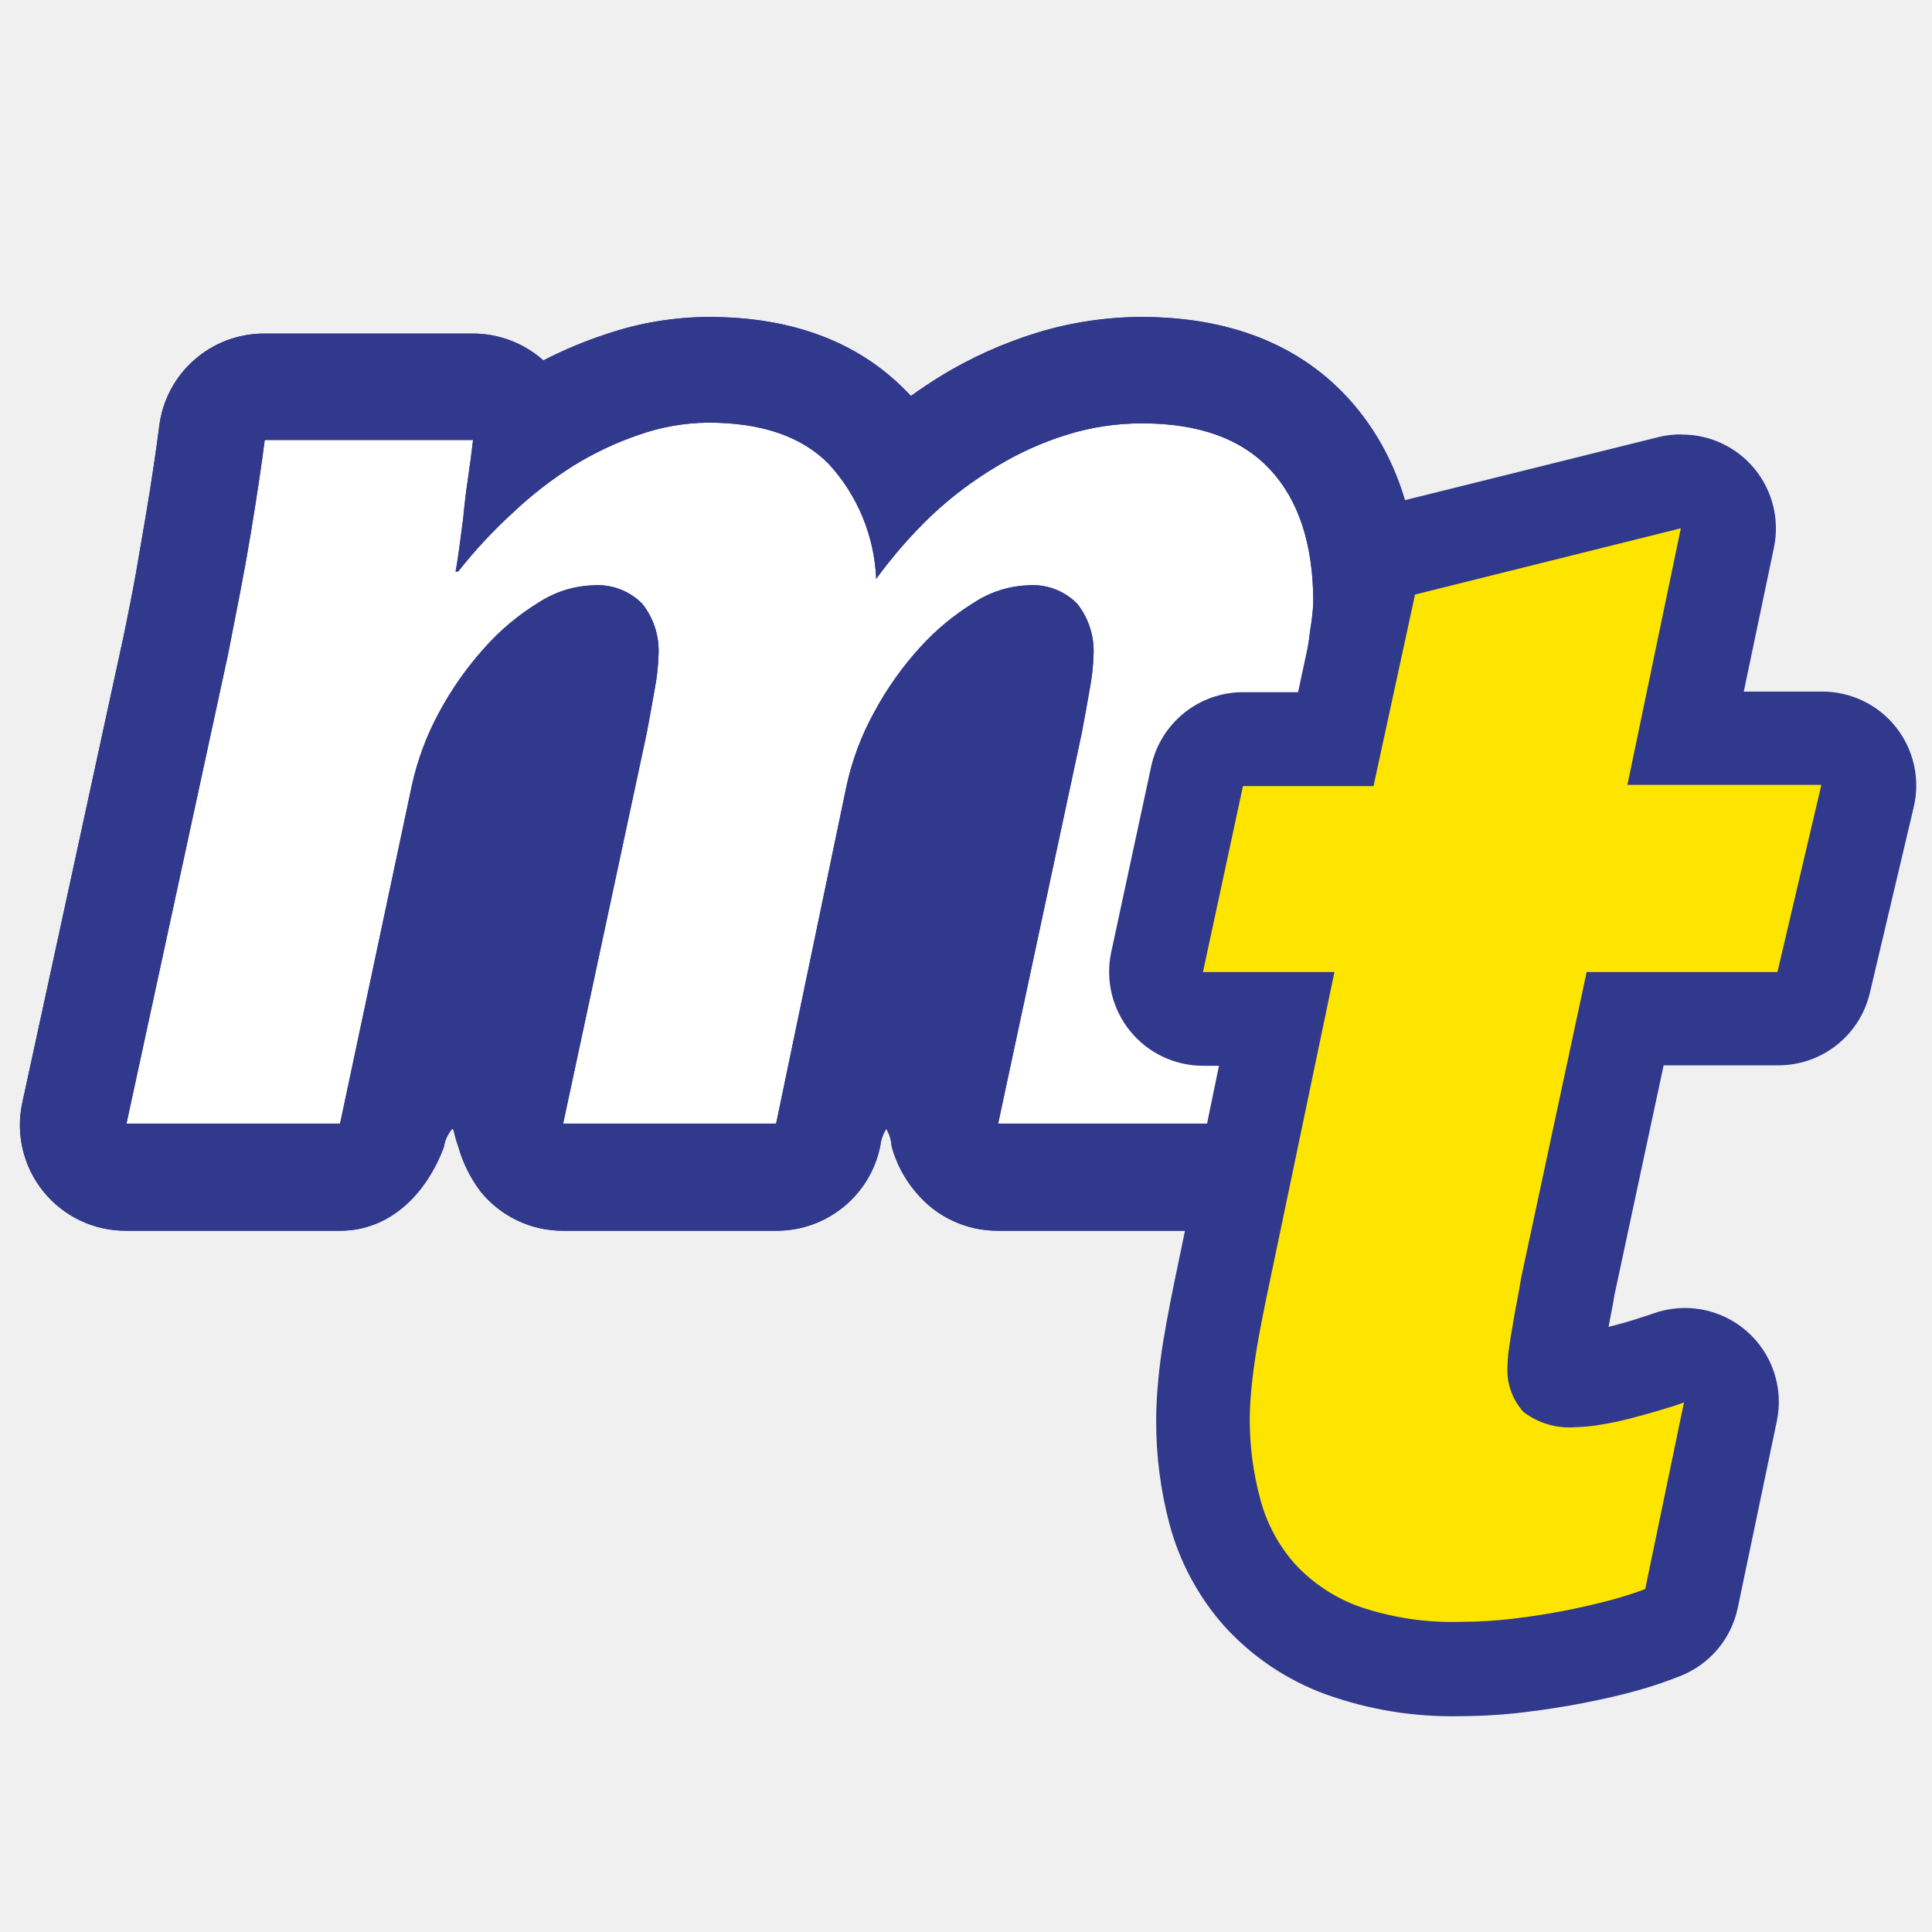
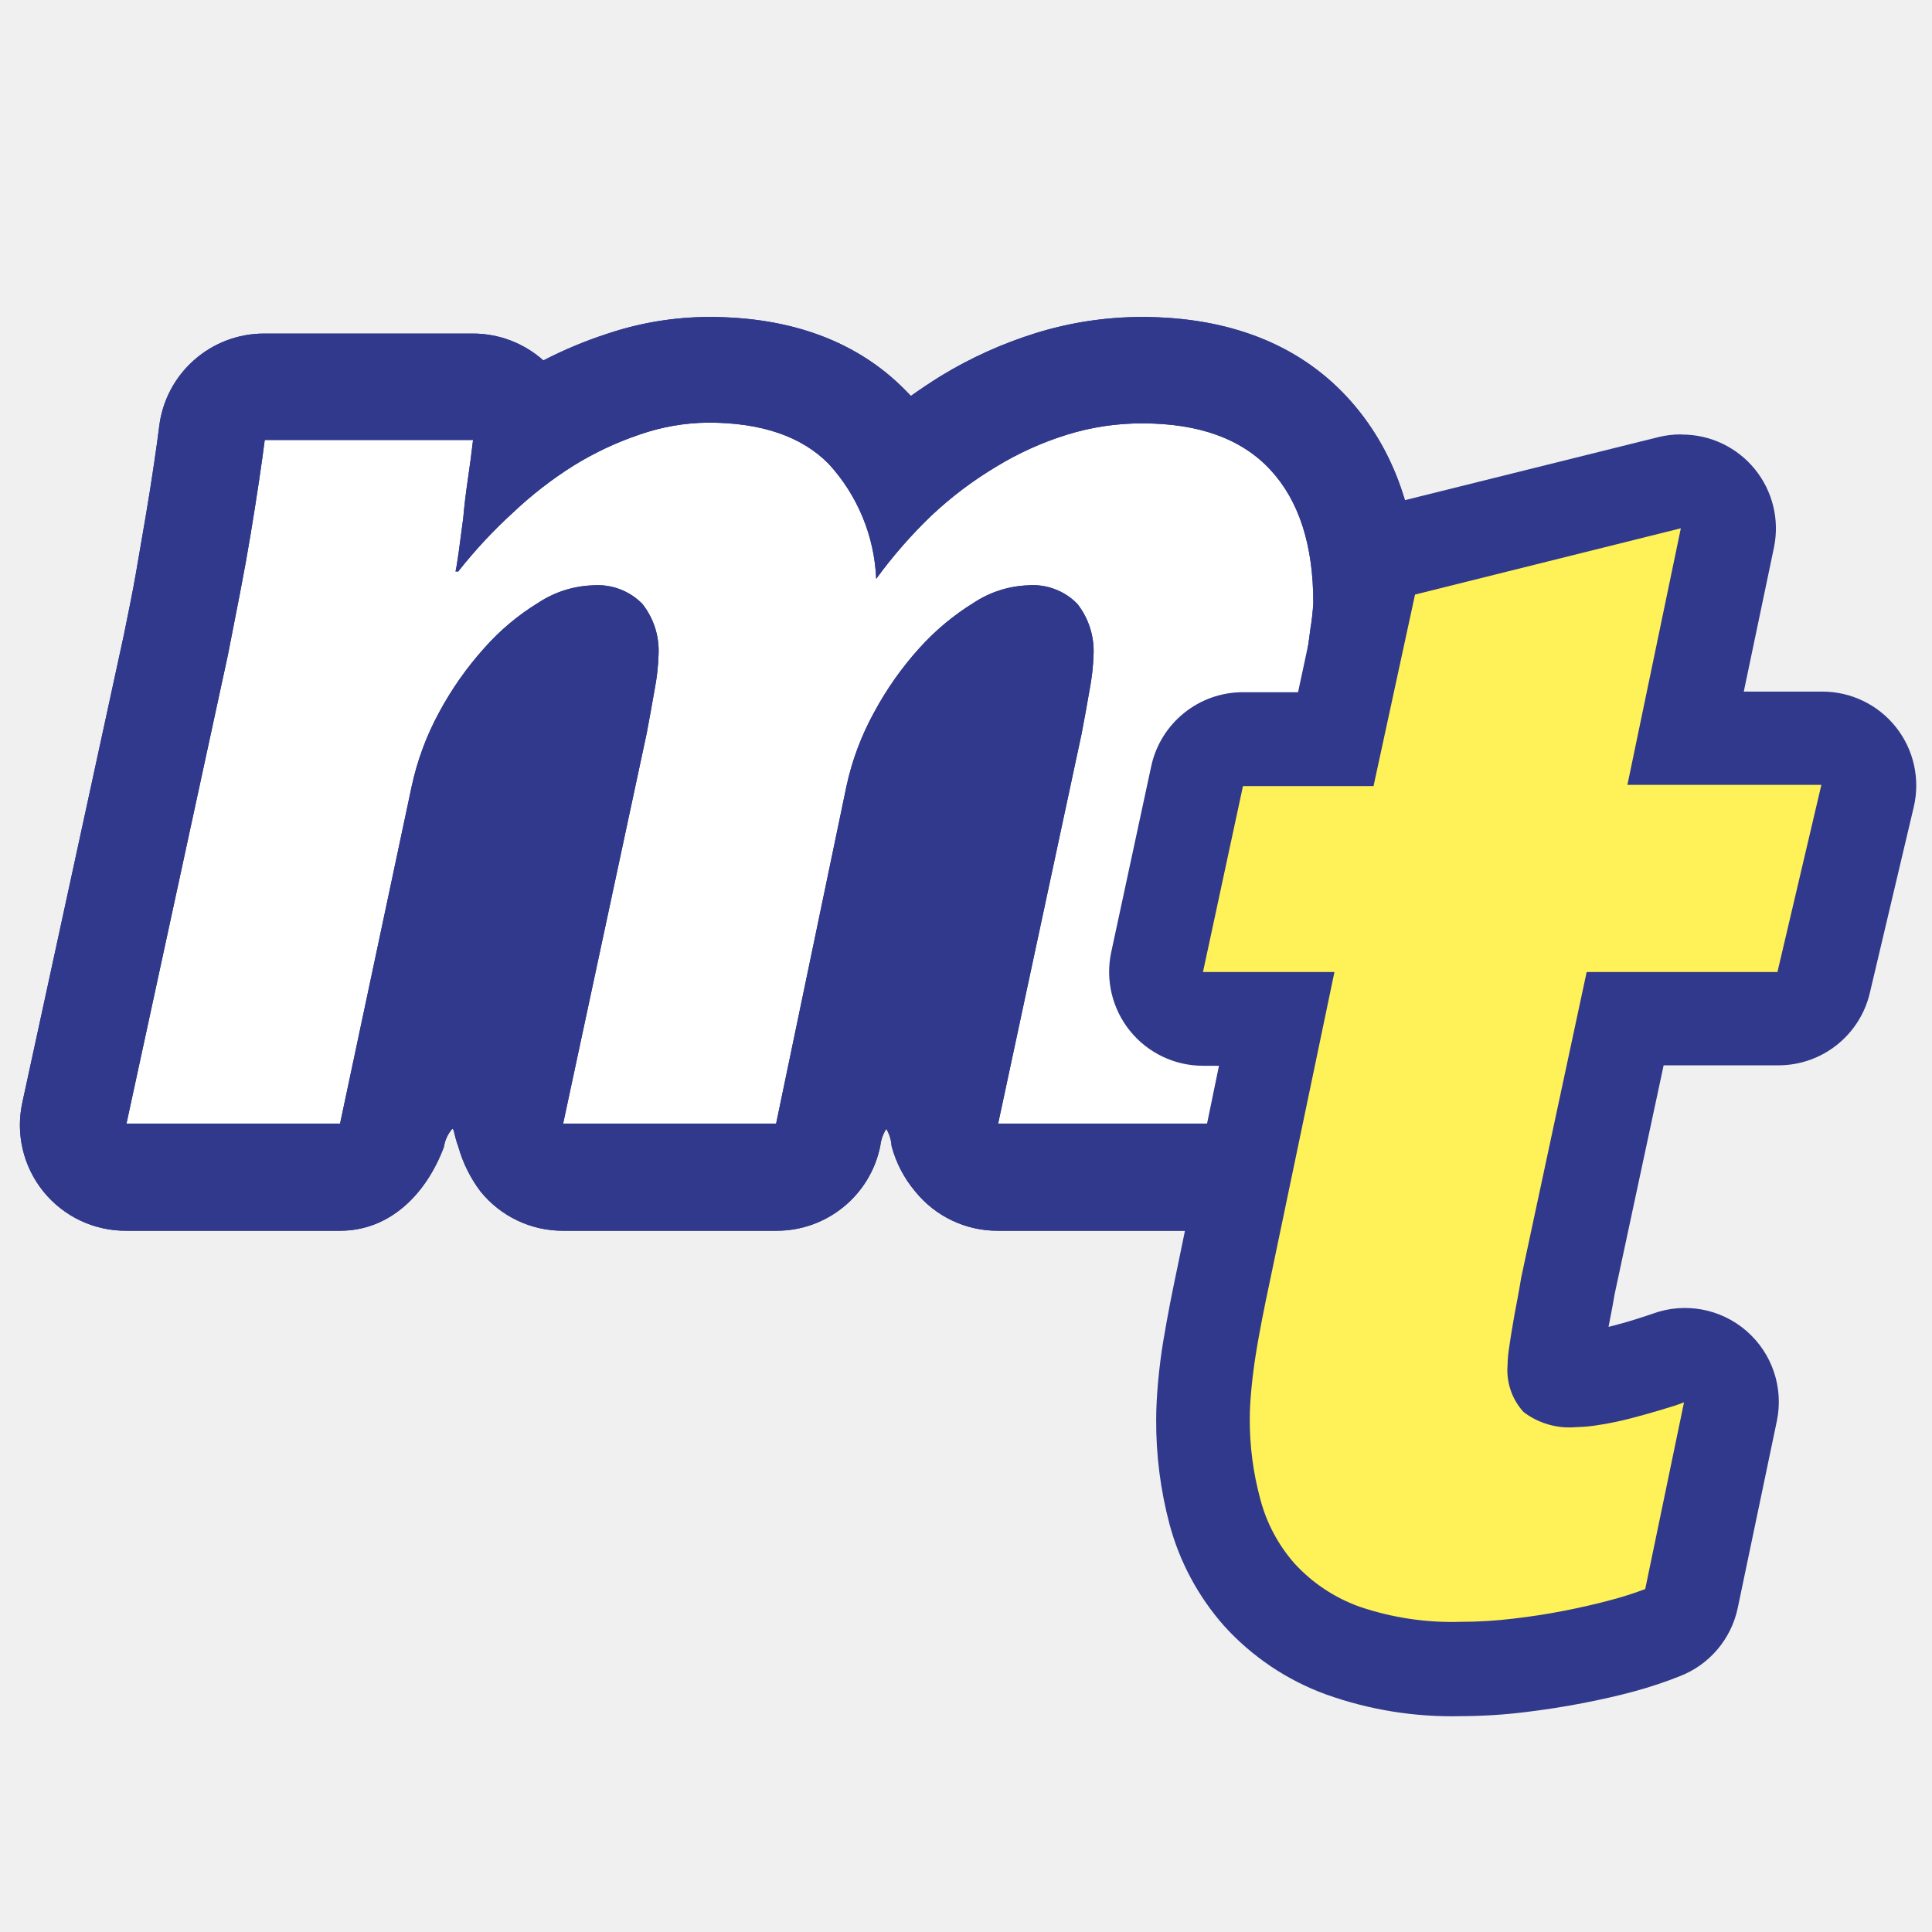
<svg xmlns="http://www.w3.org/2000/svg" id="Layer_1" data-name="Layer 1" viewBox="0 0 128 128">
  <defs>
-     <style>.cls-1{fill:#fff;}.cls-2{fill:#30398b;}.cls-3{fill:#fde500;}</style>
+     <style>.cls-1{fill:#fff;}.cls-2{fill:#30398b;}.cls-3{fill:#FFF158;}</style>
  </defs>
  <path class="cls-1" d="M66.11,78a3.53,3.53,0,0,1-3.45-4.26l5.53-25.83c0.16-.84.33-1.8,0.51-2.8a10.78,10.78,0,0,0,.21-1.69,2.65,2.65,0,0,0-.16-1.05,2.38,2.38,0,0,0-.66-0.07,3.72,3.72,0,0,0-1.76.64,13.06,13.06,0,0,0-2.83,2.37A18,18,0,0,0,61,48.84a14.58,14.58,0,0,0-1.48,3.95L54.87,75.16A3.52,3.52,0,0,1,51.42,78H37.31a3.52,3.52,0,0,1-3.45-4.26l5.53-25.83c0.16-.84.33-1.8,0.51-2.8a11.11,11.11,0,0,0,.21-1.69,2.2,2.2,0,0,0-.18-1.07h0a3.7,3.7,0,0,0-.62-0.05,3.74,3.74,0,0,0-1.8.64,12.36,12.36,0,0,0-2.78,2.36,18.6,18.6,0,0,0-2.49,3.59,15.06,15.06,0,0,0-1.47,3.94L26,75.18A3.52,3.52,0,0,1,22.53,78H8.38A3.52,3.52,0,0,1,4.94,73.7l6.72-31.05,0.78-4q0.39-2,.69-3.84t0.54-3.44q0.24-1.56.36-2.62a3.52,3.52,0,0,1,3.5-3.1h13.8a3.52,3.52,0,0,1,3.5,3.1q0.66-.46,1.34-0.88a24.73,24.73,0,0,1,5.11-2.4,17.79,17.79,0,0,1,5.63-.93c4.5,0,8,1.28,10.52,3.8a13.36,13.36,0,0,1,2.21,3,28.31,28.31,0,0,1,4.5-3.41,24.55,24.55,0,0,1,5.48-2.48,20.27,20.27,0,0,1,6-.91c4.75,0,8.46,1.41,11.05,4.2s3.8,6.49,3.8,11.22a19,19,0,0,1-.16,2.19c-0.1.79-.21,1.61-0.35,2.46s-0.29,1.64-.44,2.42-0.29,1.45-.41,2L83.58,75.17A3.52,3.52,0,0,1,80.13,78h-14Z" />
  <path class="cls-2" d="M89.26,26.32C86,22.79,81.38,21,75.62,21a23.79,23.79,0,0,0-7,1.07,28.09,28.09,0,0,0-6.27,2.83q-1,.62-2,1.33l-0.37-.38c-3.17-3.22-7.55-4.85-13-4.85a21.27,21.27,0,0,0-6.74,1.11A27.92,27.92,0,0,0,36,23.88a7,7,0,0,0-4.68-1.78H17.54a7,7,0,0,0-7,6.21c-0.08.65-.2,1.5-0.35,2.51S9.86,33,9.65,34.22,9.23,36.66,9,38s-0.52,2.68-.78,4L1.49,73a7,7,0,0,0,6.89,8.54H22.53c3.32,0,5.72-2.45,6.88-5.55a2.35,2.35,0,0,1,.55-1.2c0.14,0,.09.32,0.41,1.2a8.88,8.88,0,0,0,1.46,2.94,7,7,0,0,0,5.48,2.61H51.42a7,7,0,0,0,6.9-5.61,2.65,2.65,0,0,1,.4-1.14,2.53,2.53,0,0,1,.35,1.14,7.75,7.75,0,0,0,1.56,3,7,7,0,0,0,5.48,2.61h14A7,7,0,0,0,87,75.9l5.52-26.16q0.19-.85.43-2.05c0.15-.79.31-1.63,0.45-2.51s0.28-1.8.38-2.63A22.3,22.3,0,0,0,94,39.94C94,34.29,92.39,29.71,89.26,26.32ZM86.81,41.71q-0.13,1.11-.33,2.3t-0.42,2.32c-0.15.75-.28,1.39-0.4,1.92L80.13,74.44h-14l5.53-25.83c0.18-.94.36-1.92,0.53-2.92a14.59,14.59,0,0,0,.26-2.3A5.06,5.06,0,0,0,71.37,40a4.12,4.12,0,0,0-3.27-1.22,7,7,0,0,0-3.58,1.15,16.42,16.42,0,0,0-3.6,3,21.56,21.56,0,0,0-3,4.25,18,18,0,0,0-1.84,4.91L51.42,74.44H37.31l5.53-25.83q0.27-1.42.53-2.92a14.43,14.43,0,0,0,.26-2.3A5,5,0,0,0,42.55,40a4.14,4.14,0,0,0-3.25-1.22,7,7,0,0,0-3.63,1.15,15.72,15.72,0,0,0-3.58,3,21.83,21.83,0,0,0-3,4.27,18.37,18.37,0,0,0-1.81,4.87L22.53,74.44H8.38L15.1,43.39,15.9,39.3q0.4-2.06.71-3.94t0.55-3.49q0.24-1.61.38-2.72h13.8Q31.2,30.38,31,31.73t-0.31,2.59q-0.16,1.24-.29,2.19t-0.22,1.35h0.18A32.42,32.42,0,0,1,34,33.95a25.72,25.72,0,0,1,4-3.1,21.16,21.16,0,0,1,4.38-2.06A14.18,14.18,0,0,1,46.91,28q5.31,0,8,2.74a12,12,0,0,1,3.14,7.61,31.4,31.4,0,0,1,3.67-4.2A24.8,24.8,0,0,1,66,30.92a20.88,20.88,0,0,1,4.69-2.12,16.66,16.66,0,0,1,5-.75q5.62,0,8.47,3.07t2.85,8.82A15.82,15.82,0,0,1,86.81,41.71Z" />
  <path class="cls-2" d="M89.26,26.32C86,22.79,81.38,21,75.62,21a23.79,23.79,0,0,0-7,1.07,28.09,28.09,0,0,0-6.27,2.83q-1,.62-2,1.33l-0.37-.38c-3.17-3.22-7.55-4.85-13-4.85a21.27,21.27,0,0,0-6.74,1.11A27.92,27.92,0,0,0,36,23.88a7,7,0,0,0-4.68-1.78H17.54a7,7,0,0,0-7,6.21c-0.08.65-.2,1.5-0.35,2.51S9.86,33,9.65,34.22,9.23,36.66,9,38s-0.52,2.68-.78,4L1.49,73a7,7,0,0,0,6.89,8.54H22.53c3.32,0,5.72-2.45,6.88-5.55a2.35,2.35,0,0,1,.55-1.2c0.14,0,.09.32,0.41,1.2a8.88,8.88,0,0,0,1.46,2.94,7,7,0,0,0,5.48,2.61H51.42a7,7,0,0,0,6.9-5.61,2.65,2.65,0,0,1,.4-1.14,2.53,2.53,0,0,1,.35,1.14,7.75,7.75,0,0,0,1.56,3,7,7,0,0,0,5.48,2.61h14A7,7,0,0,0,87,75.9l5.52-26.16q0.19-.85.43-2.05c0.15-.79.31-1.63,0.45-2.51s0.28-1.8.38-2.63A22.3,22.3,0,0,0,94,39.94C94,34.29,92.39,29.71,89.26,26.32ZM86.81,41.71q-0.13,1.11-.33,2.3t-0.42,2.32c-0.15.75-.28,1.39-0.4,1.92L80.13,74.44h-14l5.53-25.83c0.18-.94.36-1.92,0.53-2.92a14.59,14.59,0,0,0,.26-2.3A5.06,5.06,0,0,0,71.37,40a4.12,4.12,0,0,0-3.27-1.22,7,7,0,0,0-3.58,1.15,16.42,16.42,0,0,0-3.6,3,21.56,21.56,0,0,0-3,4.25,18,18,0,0,0-1.84,4.91L51.42,74.44H37.31l5.53-25.83q0.27-1.42.53-2.92a14.43,14.43,0,0,0,.26-2.3A5,5,0,0,0,42.55,40a4.14,4.14,0,0,0-3.25-1.22,7,7,0,0,0-3.63,1.15,15.72,15.72,0,0,0-3.58,3,21.83,21.83,0,0,0-3,4.27,18.37,18.37,0,0,0-1.81,4.87L22.53,74.44H8.38L15.1,43.39,15.9,39.3q0.4-2.06.71-3.94t0.55-3.49q0.24-1.61.38-2.72h13.8Q31.2,30.38,31,31.73t-0.31,2.59q-0.16,1.24-.29,2.19t-0.22,1.35h0.18A32.42,32.42,0,0,1,34,33.95a25.72,25.72,0,0,1,4-3.1,21.16,21.16,0,0,1,4.38-2.06A14.18,14.18,0,0,1,46.91,28q5.31,0,8,2.74a12,12,0,0,1,3.14,7.61,31.4,31.4,0,0,1,3.67-4.2A24.8,24.8,0,0,1,66,30.92a20.88,20.88,0,0,1,4.69-2.12,16.66,16.66,0,0,1,5-.75q5.62,0,8.47,3.07t2.85,8.82A15.82,15.82,0,0,1,86.81,41.71Z" />
  <path class="cls-3" d="M96.76,110.56a22.06,22.06,0,0,1-7.83-1.24,13.87,13.87,0,0,1-5.53-3.7,13.59,13.59,0,0,1-2.94-5.5,23.19,23.19,0,0,1-.77-6.1c0-.66,0-1.42.12-2.25s0.18-1.63.32-2.47,0.28-1.63.45-2.47,0.31-1.55.45-2.23l3.56-17.09H79.7a3.11,3.11,0,0,1-3-3.76l2.66-12.32a3.1,3.1,0,0,1,3-2.45h6.14l2.22-10.24A3.11,3.11,0,0,1,93,36.36L110.62,32a3.11,3.11,0,0,1,3.79,3.65L111.64,49h9a3.11,3.11,0,0,1,3,3.82l-2.91,12.32a3.11,3.11,0,0,1-3,2.39H107.63l-3.79,17.72c-0.08.47-.17,1-0.28,1.52s-0.19,1-.27,1.48-0.16,1-.23,1.46a5.19,5.19,0,0,0-.07.73,2.55,2.55,0,0,0,.11.85,3.93,3.93,0,0,0,1.34.17,7.35,7.35,0,0,0,1.11-.12c0.56-.09,1.14-0.21,1.74-0.37s1.25-.34,1.84-0.52,1-.33,1.39-0.45a3.11,3.11,0,0,1,4.1,3.56L112,105.92a3.11,3.11,0,0,1-1.92,2.26,25.53,25.53,0,0,1-2.65.85c-1,.27-2.08.51-3.23,0.74s-2.39.41-3.63,0.56A32.66,32.66,0,0,1,96.76,110.56Z" />
  <path class="cls-2" d="M111.36,35l-3.54,17h12.85L117.76,64.4H105.12l-4.34,20.26q-0.11.69-.26,1.48c-0.11.53-.2,1.06-0.29,1.59s-0.17,1-.24,1.51a8.31,8.31,0,0,0-.11,1.19,4.12,4.12,0,0,0,1.06,3.12,5,5,0,0,0,3.49,1,10.35,10.35,0,0,0,1.61-.16q1-.16,2-0.42t2-.56q1-.29,1.53-0.5L109,105.28a23.08,23.08,0,0,1-2.33.74q-1.38.37-3,.69t-3.41.53a29.31,29.31,0,0,1-3.46.21,19,19,0,0,1-6.72-1,10.74,10.74,0,0,1-4.31-2.86,10.43,10.43,0,0,1-2.27-4.26A20,20,0,0,1,82.8,94q0-.85.11-2t0.29-2.27c0.12-.77.27-1.56,0.42-2.35s0.31-1.53.45-2.2L88.41,64.4H79.7l2.65-12.32H91l2.75-12.69L111.36,35m0-6.22a6.22,6.22,0,0,0-1.49.18L92.26,33.34a6.22,6.22,0,0,0-4.59,4.72L86,45.86H82.35a6.22,6.22,0,0,0-6.08,4.91L73.62,63.09a6.22,6.22,0,0,0,6.08,7.52h1.06L78,84c-0.14.67-.3,1.43-0.46,2.25s-0.33,1.77-.47,2.6-0.26,1.79-.34,2.66-0.13,1.77-.13,2.54a26.44,26.44,0,0,0,.88,6.92,16.68,16.68,0,0,0,3.62,6.75,16.94,16.94,0,0,0,6.75,4.54,24.75,24.75,0,0,0,8.94,1.44,35.74,35.74,0,0,0,4.2-.26c1.32-.16,2.62-0.36,3.86-0.6s2.39-.5,3.45-0.79a28.41,28.41,0,0,0,3-1,6.22,6.22,0,0,0,3.83-4.52l2.59-12.38a6.22,6.22,0,0,0-8.21-7.12c-0.2.07-.58,0.2-1.22,0.4s-1.13.33-1.72,0.48h0l0.11-.58c0.11-.53.2-1.05,0.29-1.57l3.25-15.18h7.61a6.22,6.22,0,0,0,6.05-4.79l2.91-12.32a6.22,6.22,0,0,0-6.05-7.65h-5.21l2-9.55a6.22,6.22,0,0,0-6.09-7.48h0Z" />
</svg>
